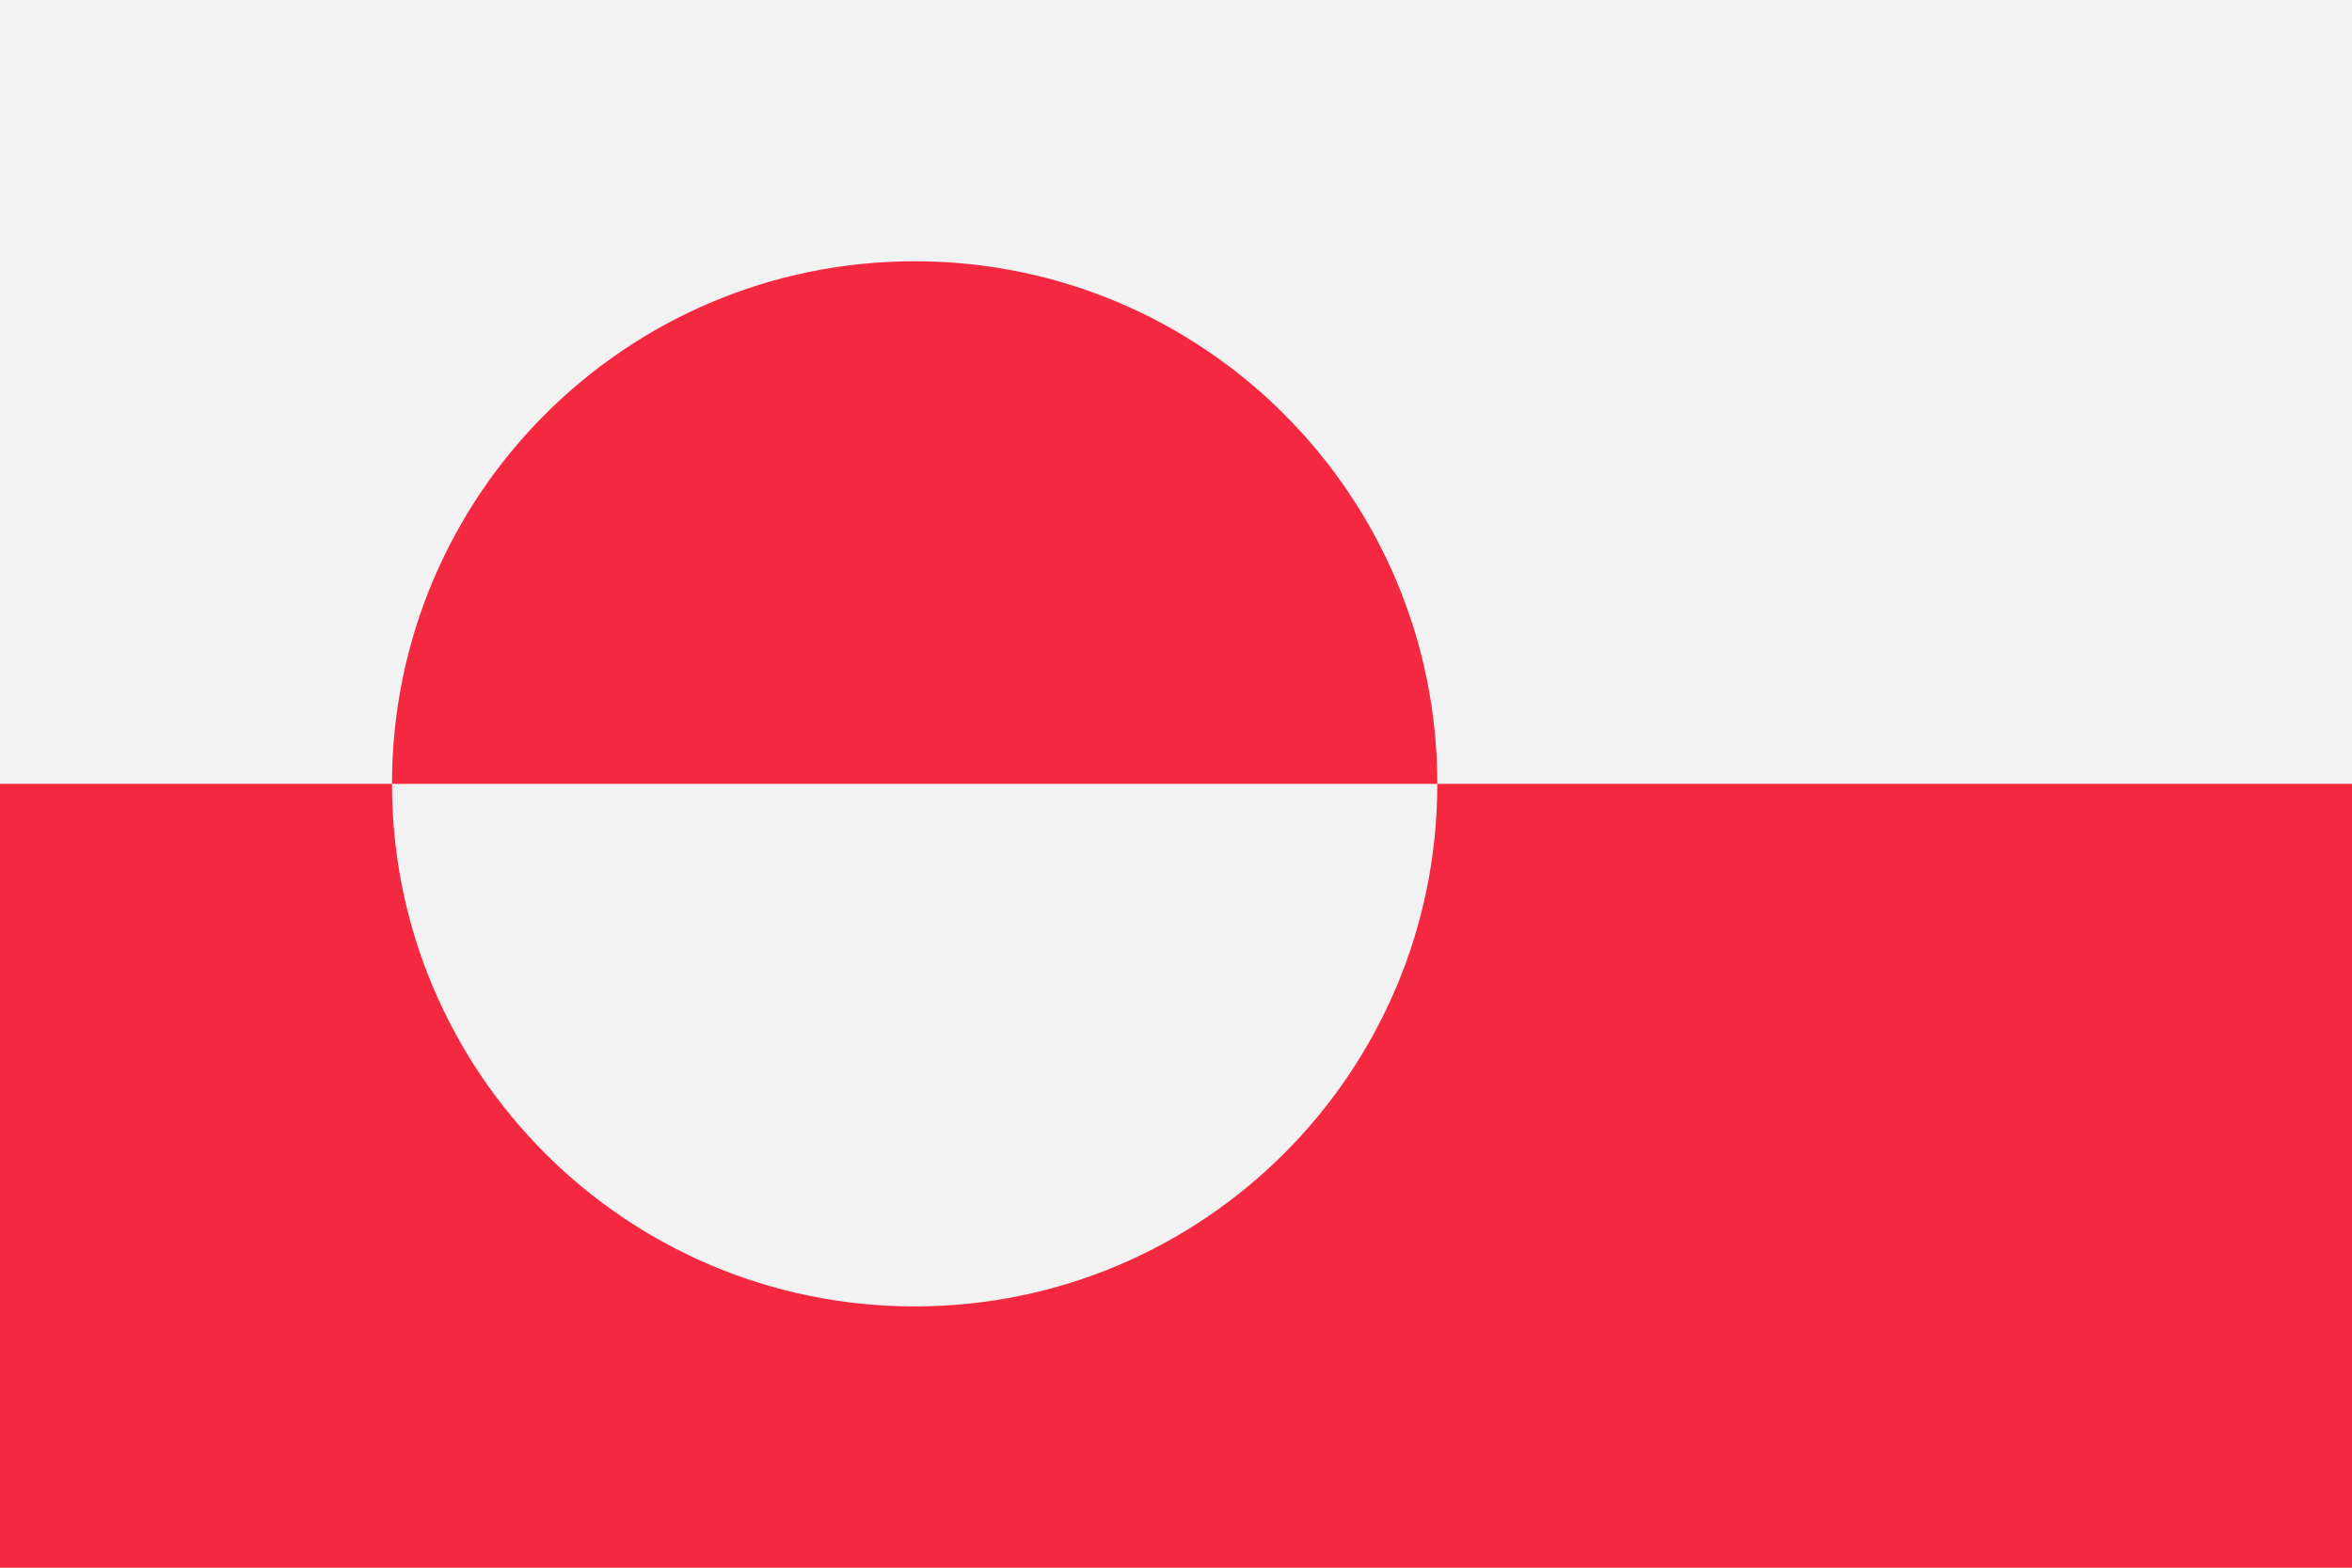
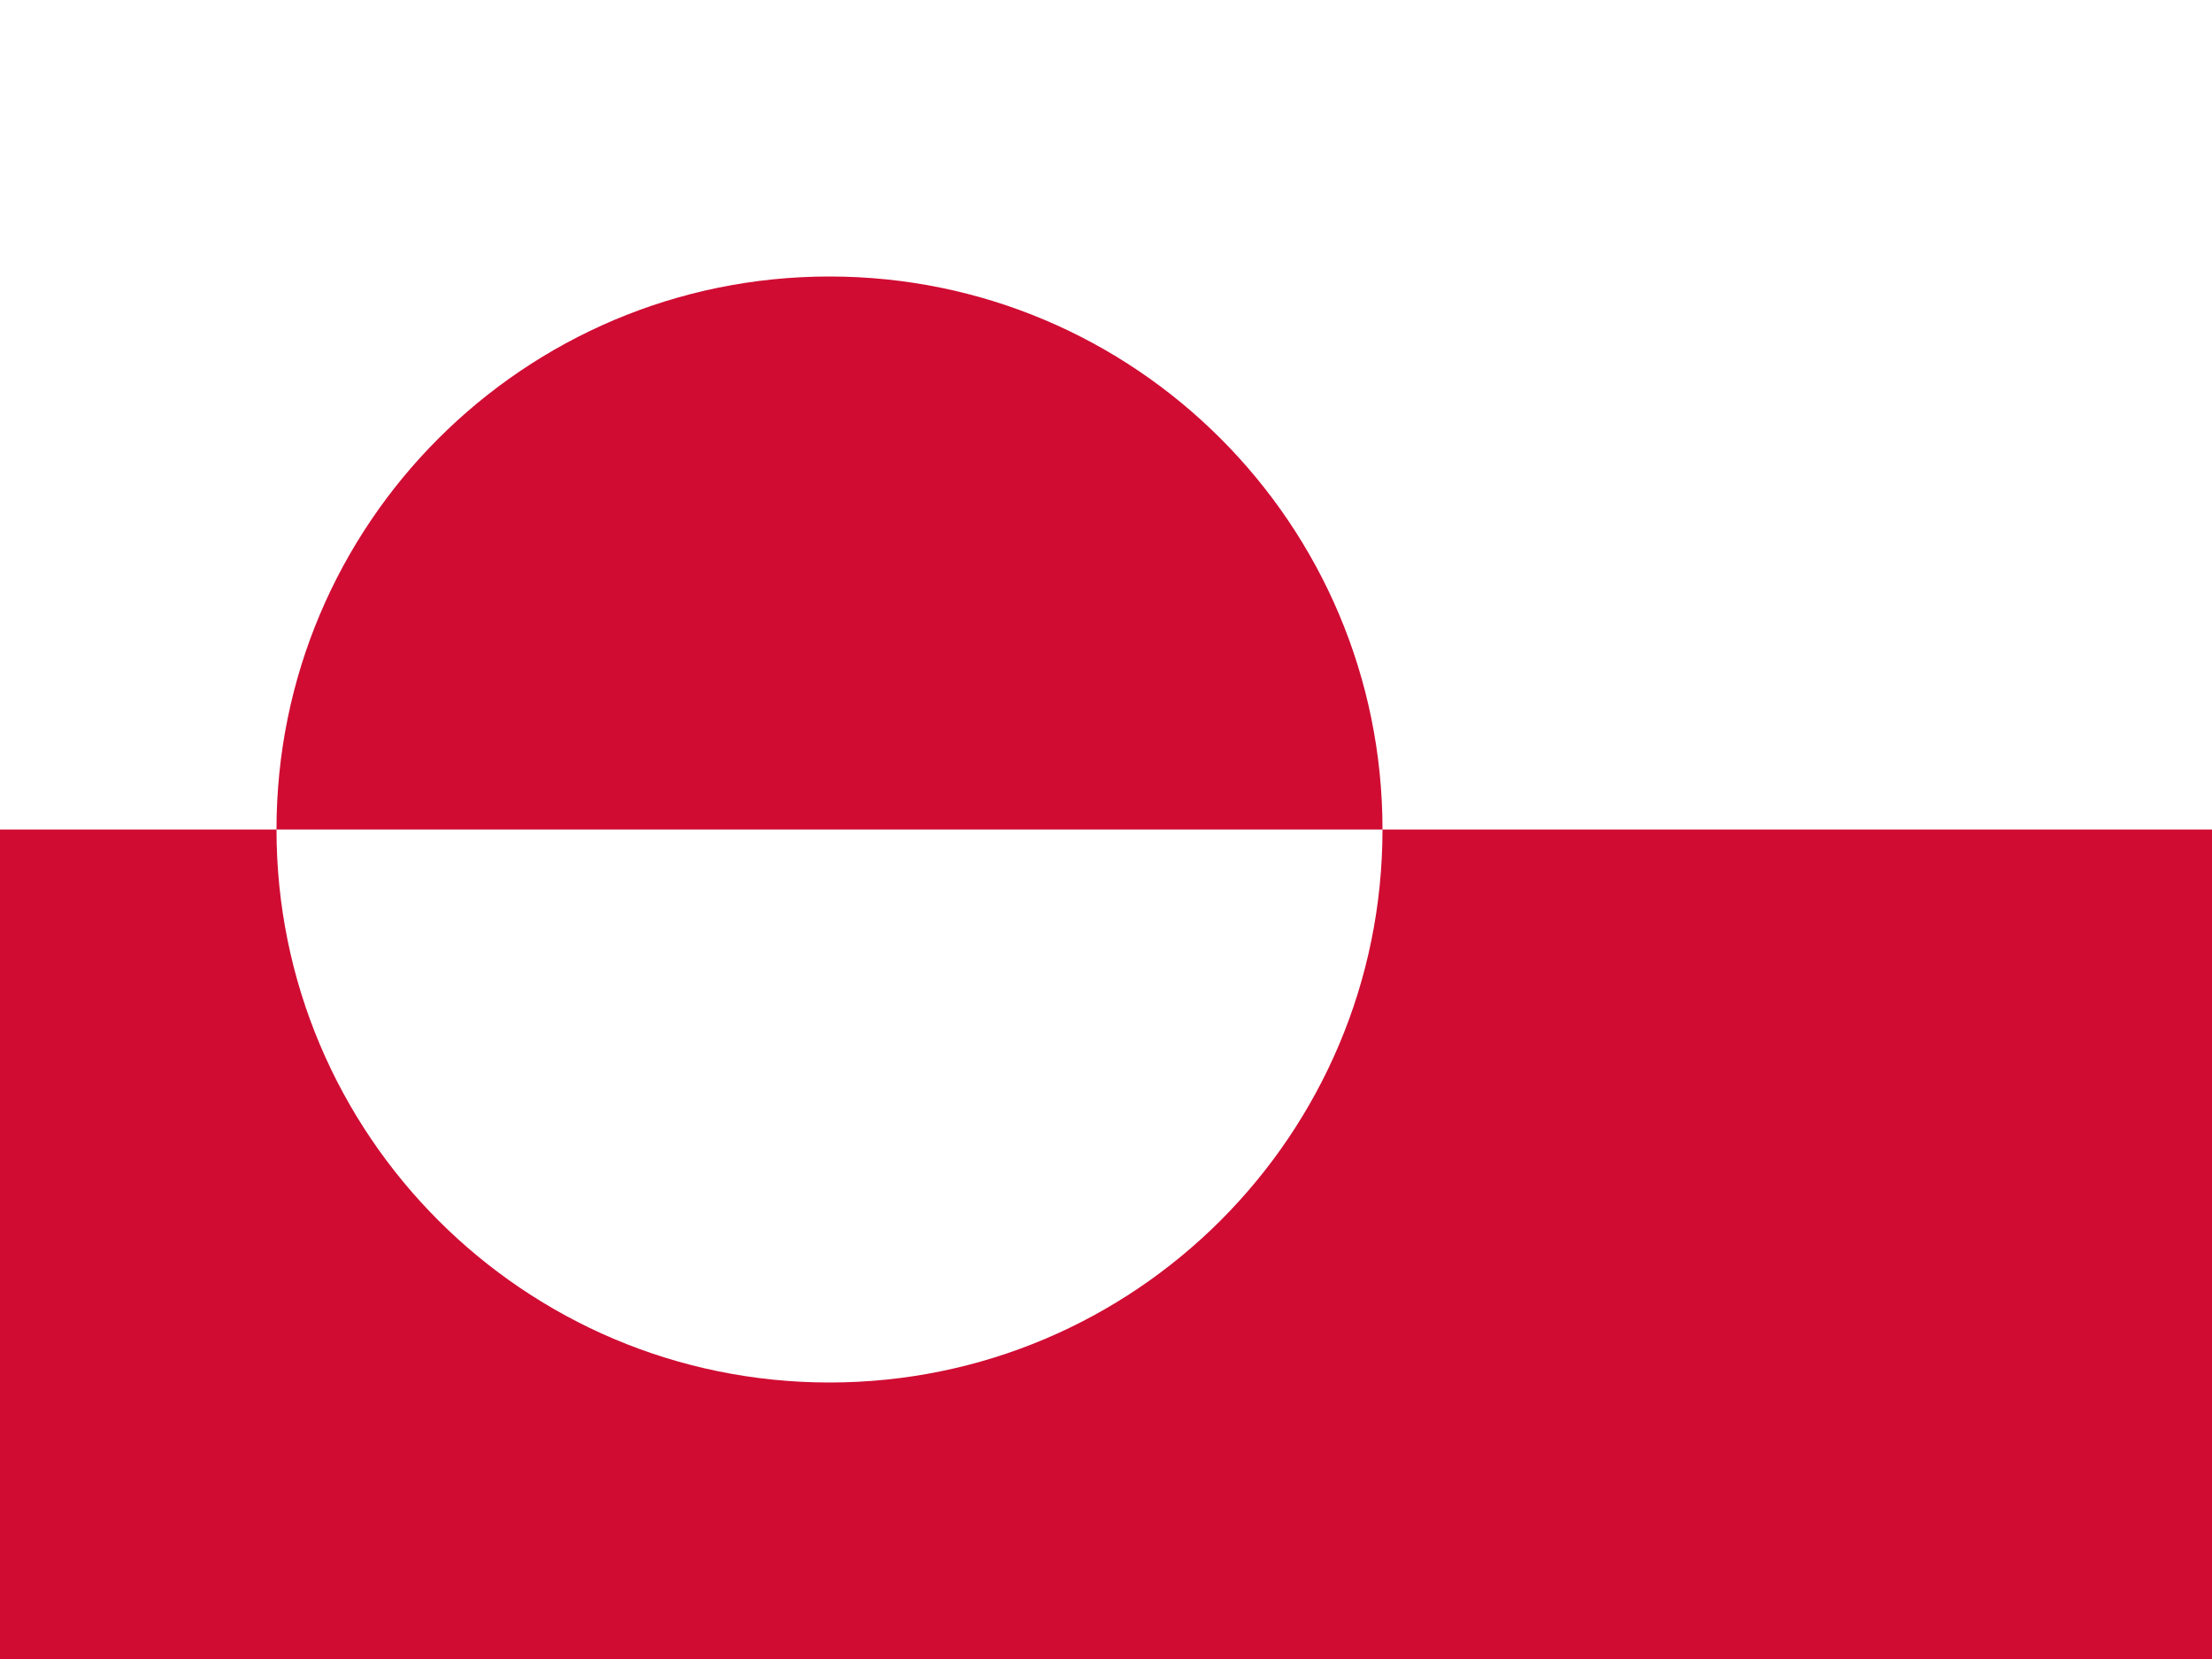
- <svg xmlns="http://www.w3.org/2000/svg" version="1.1" id="Layer_1" x="0px" y="0px" viewBox="0 0 57 38" enable-background="new 0 0 57 38" xml:space="preserve" width="100%" height="100%">
-   <rect y="0" fill="#F2F2F2" width="57" height="38" />
-   <path fill="#F42941" d="M0,19h57v19H0V19z M9.5,19c0,6.996,5.671,12.667,12.667,12.667S34.833,25.996,34.833,19  S29.162,6.333,22.167,6.333S9.5,12.004,9.5,19" />
+ <svg xmlns="http://www.w3.org/2000/svg" version="1.1" id="Layer_1" x="0px" y="0px" viewBox="0 0 20 15" enable-background="new 0 0 57 38" xml:space="preserve" width="20" height="15">
+   <g clip-path="url(#clip0)">
+     <path d="M0 0h20v15H0V0z" fill="#fff" />
+     <path d="M0 7.5h20V15H0V7.5zm2.5 0a5 5 0 1 0 10 0 5 5 0 0 0-10 0z" fill="#D00C33" />
+   </g>
</svg>
